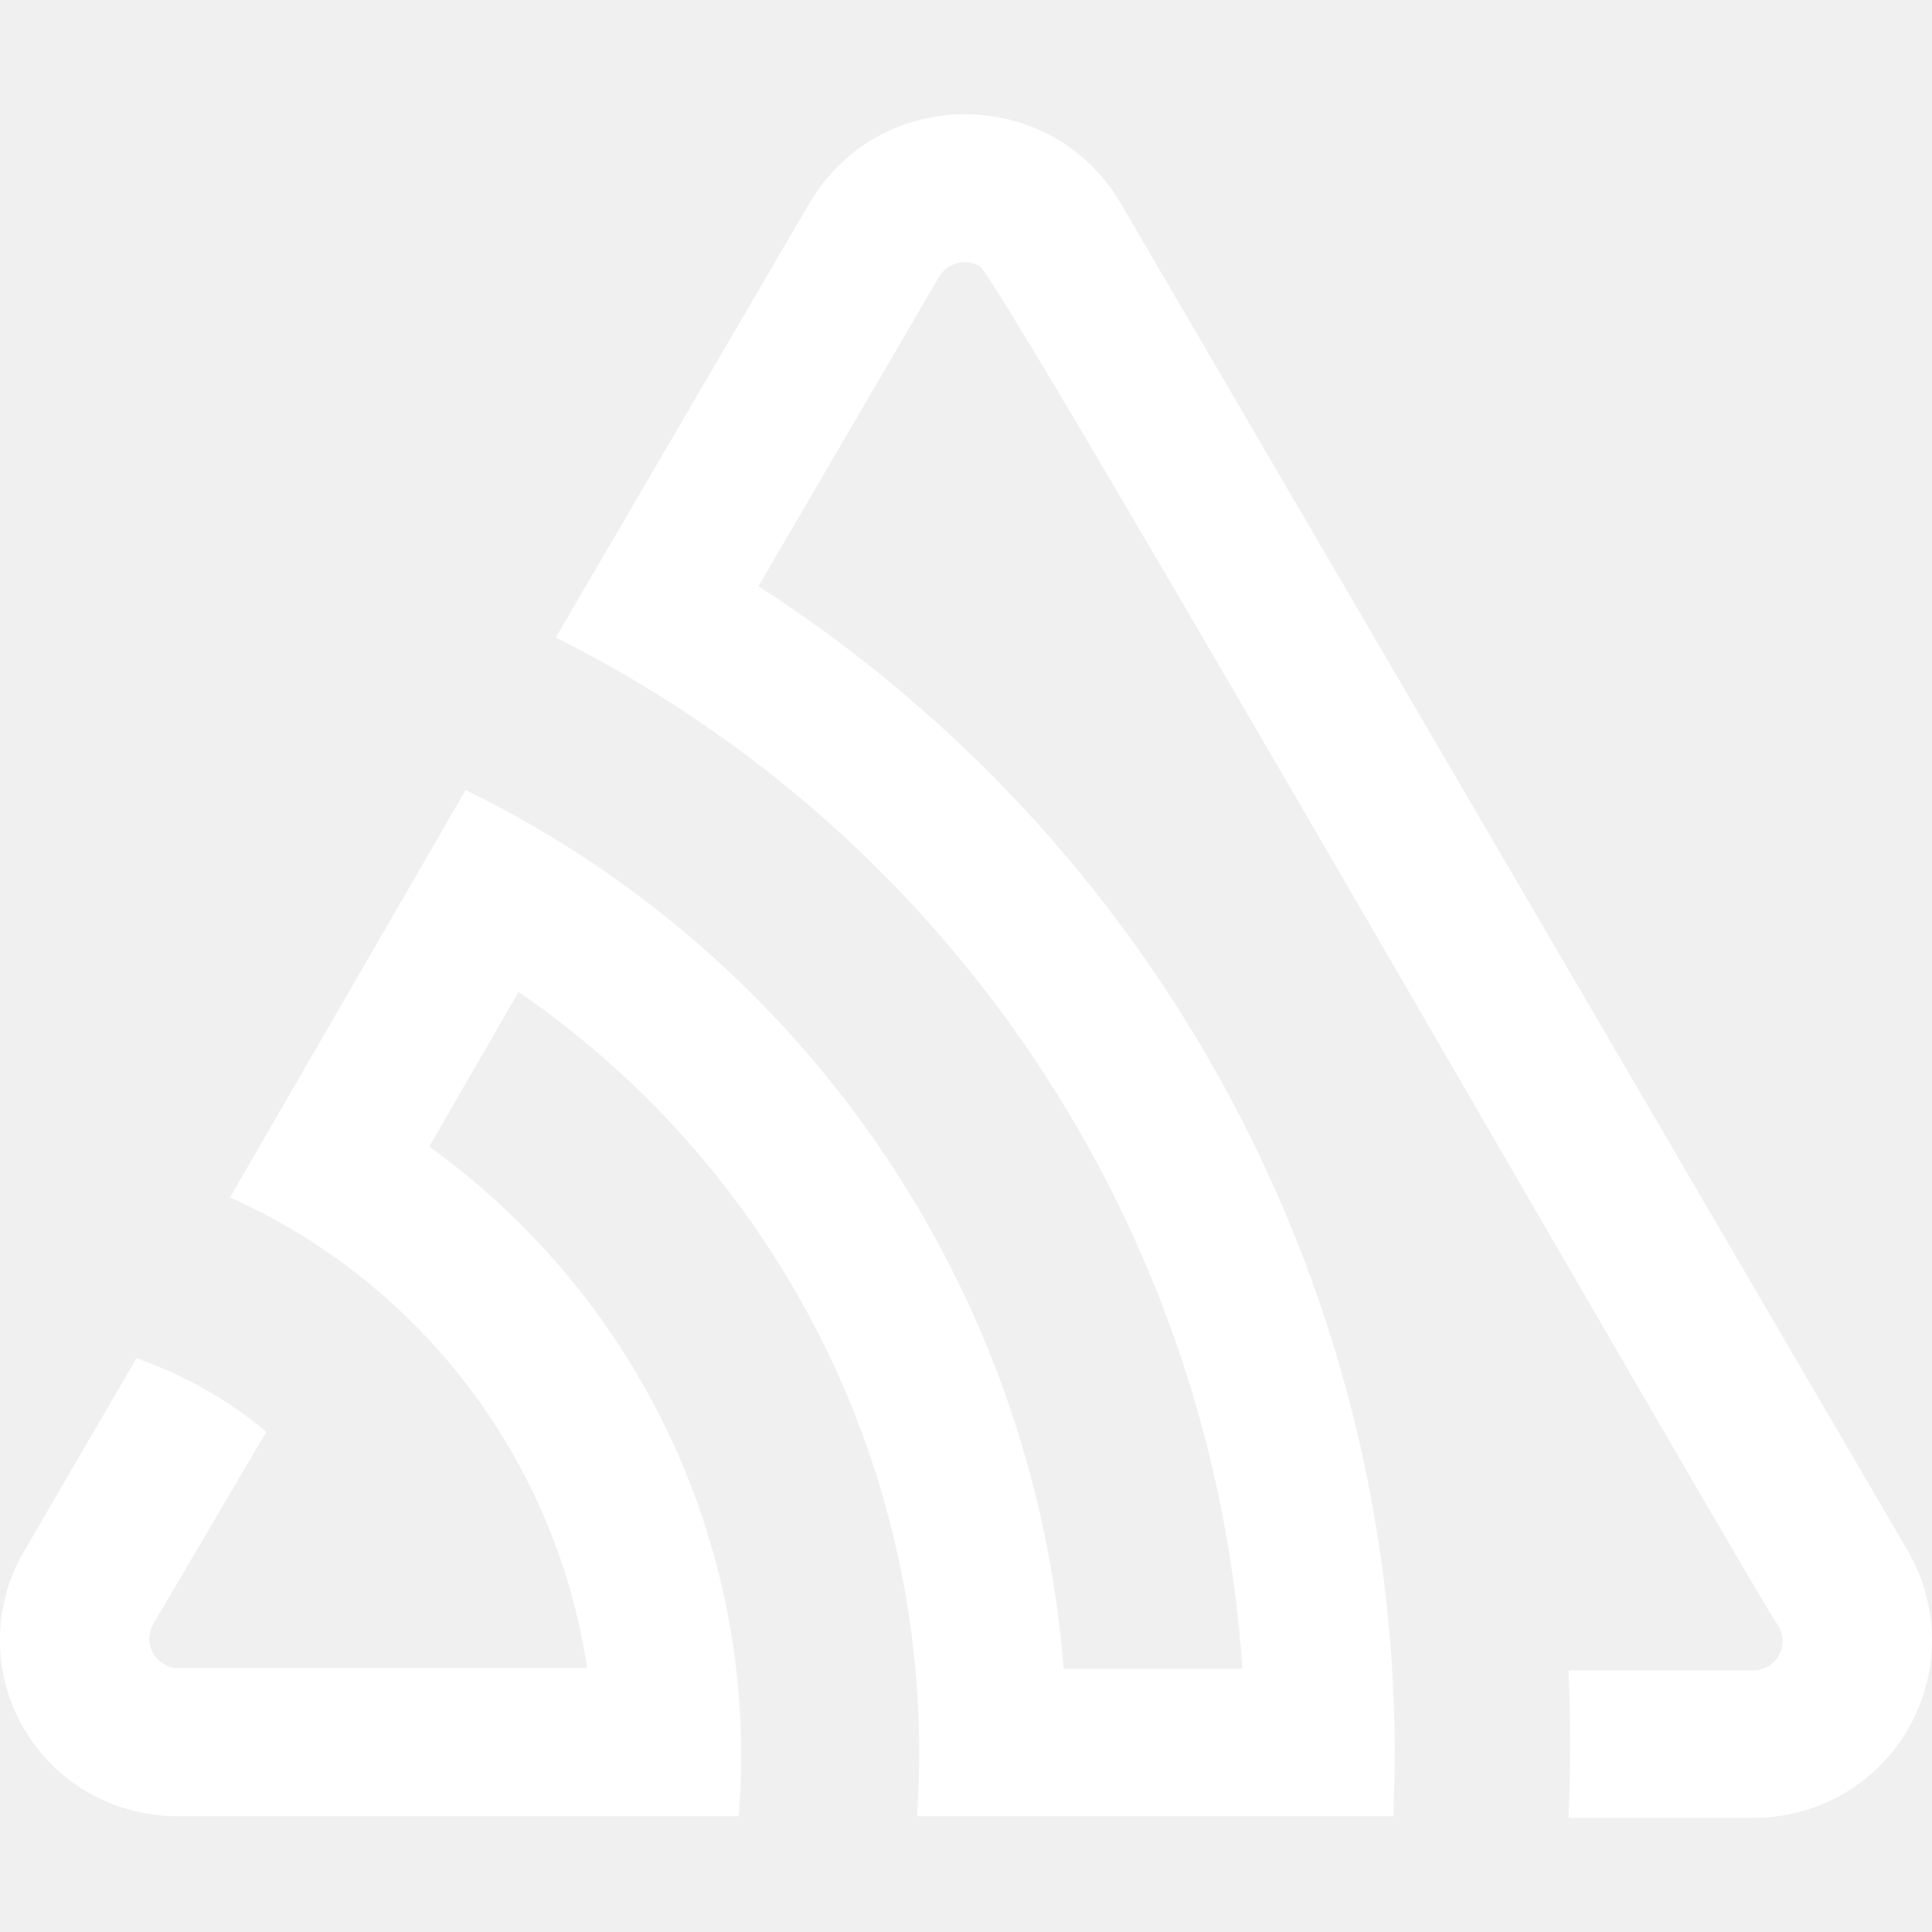
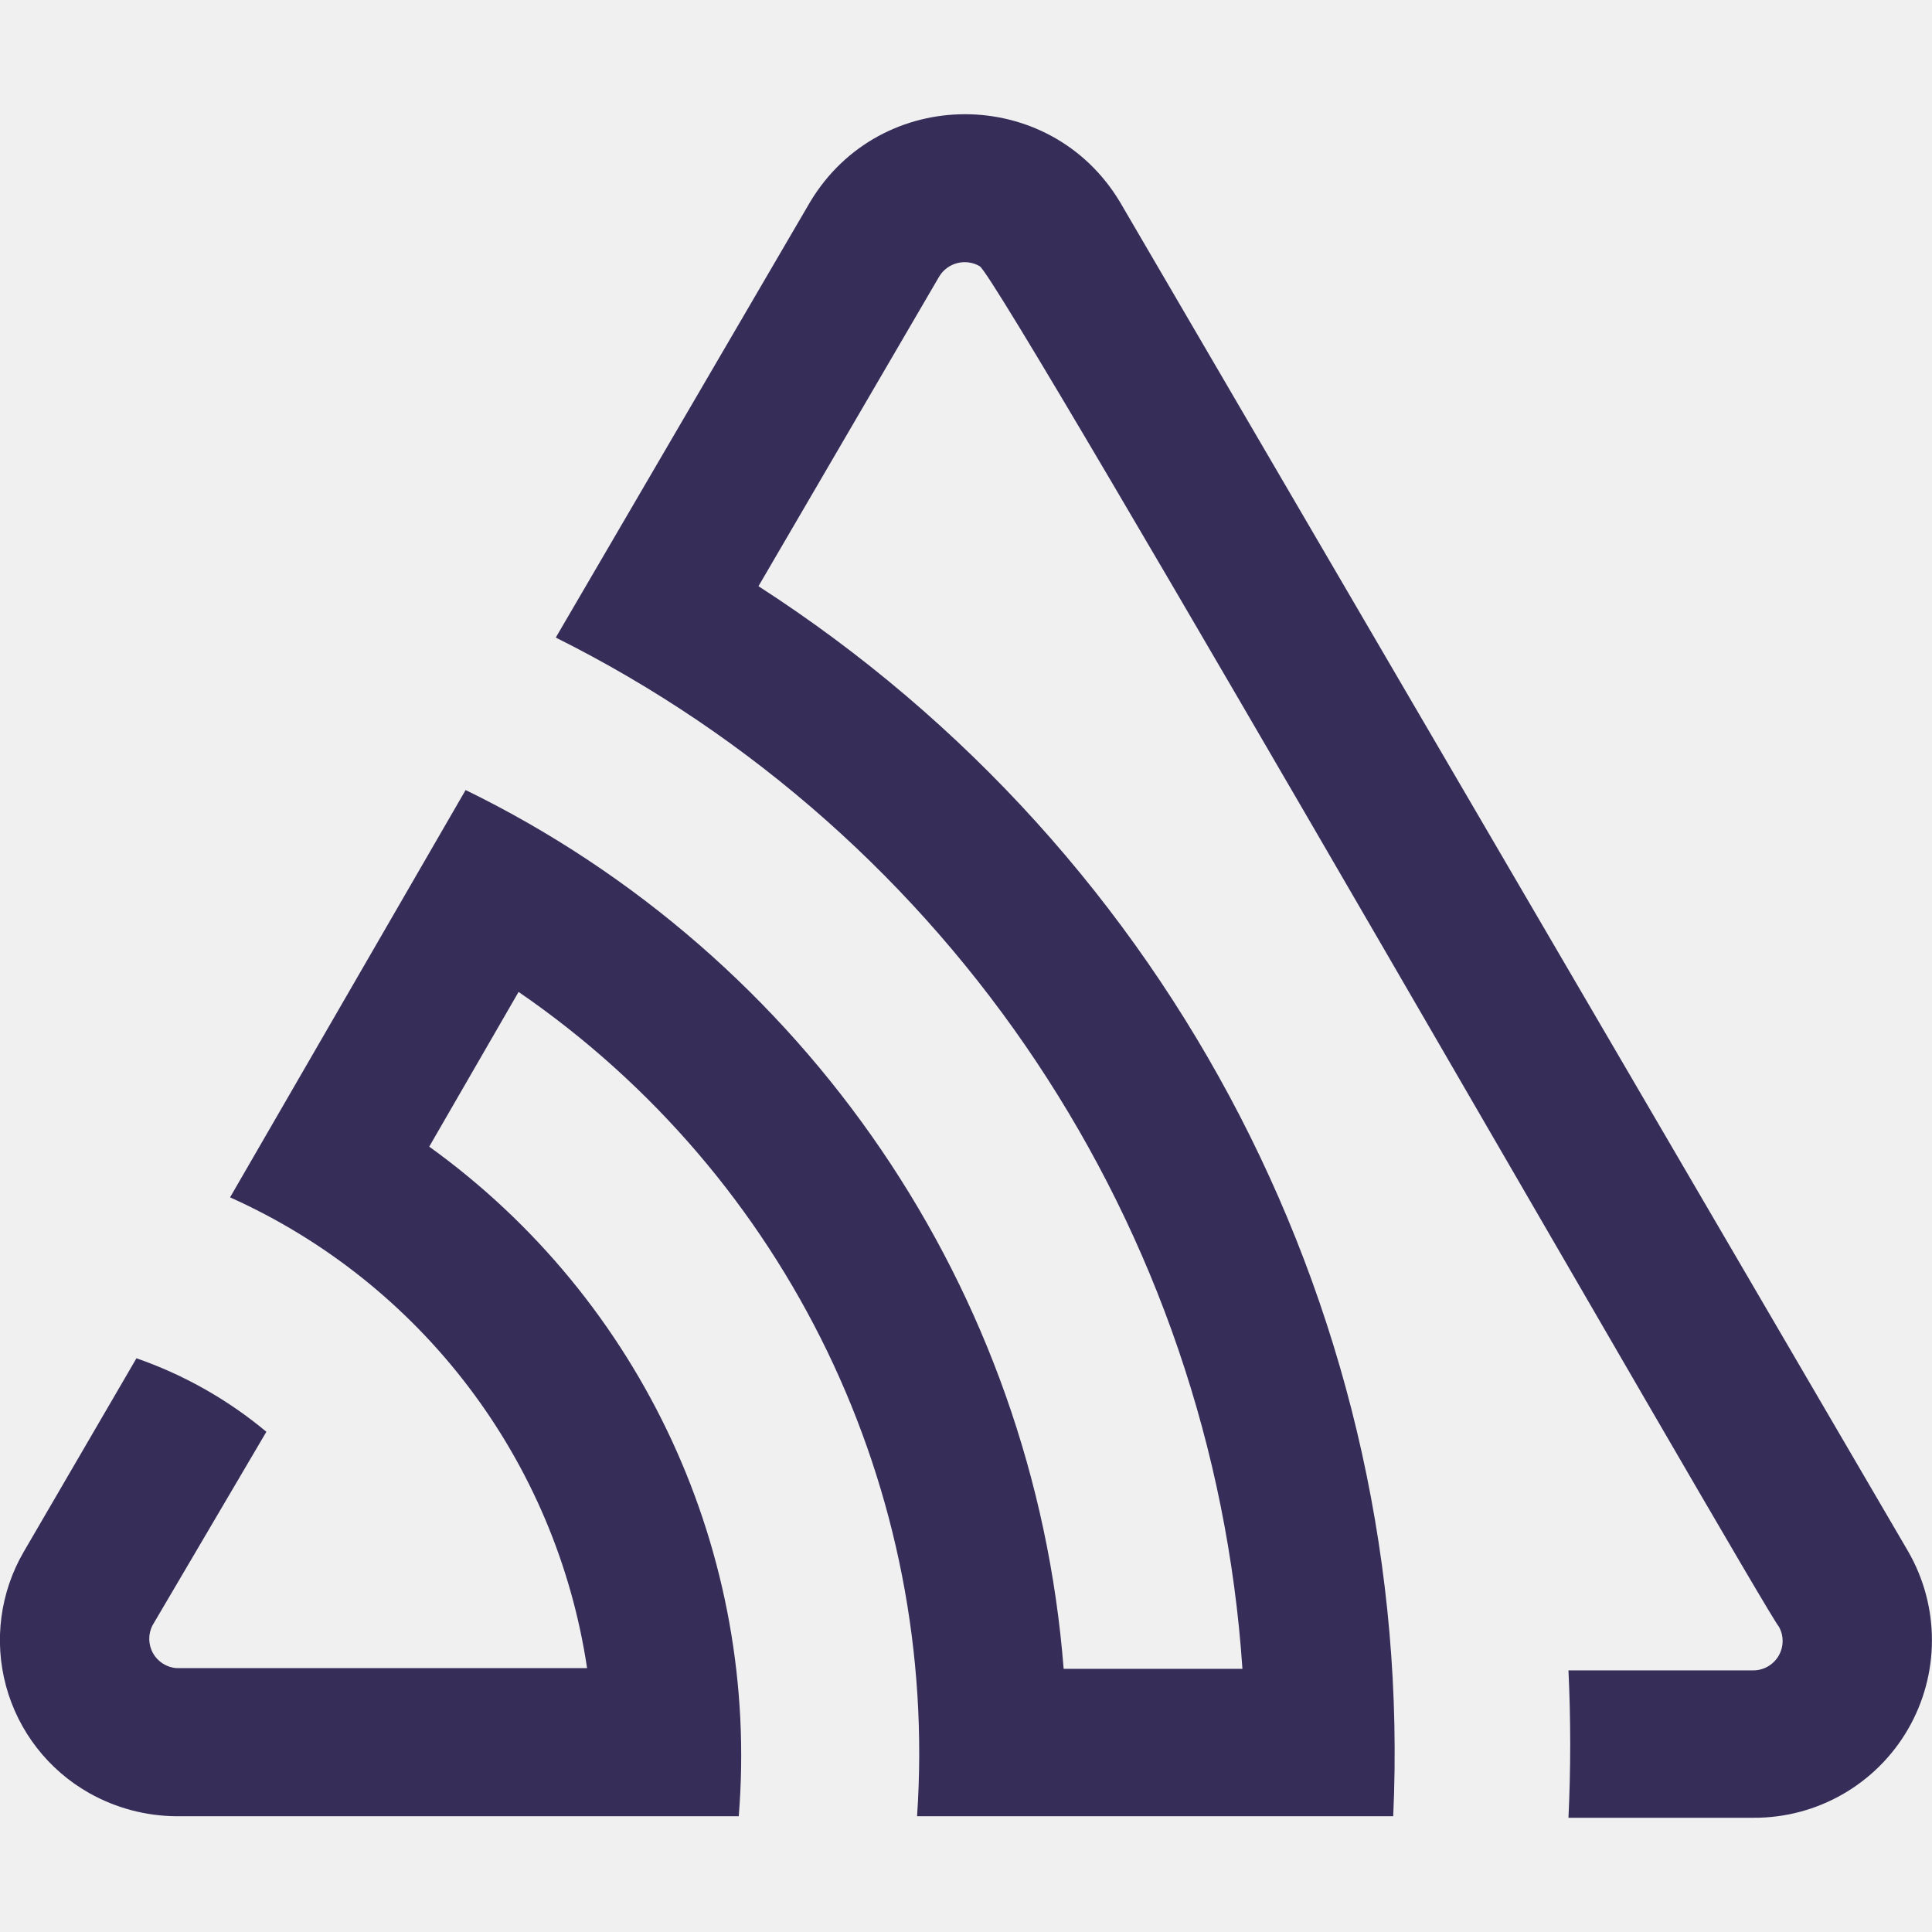
- <svg xmlns="http://www.w3.org/2000/svg" fill="#ffffff" role="img" viewBox="0 0 24 24">
+ <svg xmlns="http://www.w3.org/2000/svg" fill="#362D59" role="img" viewBox="0 0 24 24">
  <path d="M13.91 2.505c-.873-1.448-2.972-1.448-3.844 0L6.904 7.92a15.478 15.478 0 0 1 8.53 12.811h-2.221A13.301 13.301 0 0 0 5.784 9.814l-2.926 5.06a7.65 7.65 0 0 1 4.435 5.848H2.194a.365.365 0 0 1-.298-.534l1.413-2.402a5.16 5.16 0 0 0-1.614-.913L.296 19.275a2.182 2.182 0 0 0 .812 2.999 2.24 2.24 0 0 0 1.086.288h6.983a9.322 9.322 0 0 0-3.845-8.318l1.11-1.922a11.47 11.47 0 0 1 4.95 10.24h5.915a17.242 17.242 0 0 0-7.885-15.28l2.244-3.845a.37.37 0 0 1 .504-.13c.255.14 9.75 16.708 9.928 16.9a.365.365 0 0 1-.327.543h-2.287c.029.612.029 1.223 0 1.831h2.297a2.206 2.206 0 0 0 1.922-3.31z" />
</svg>
